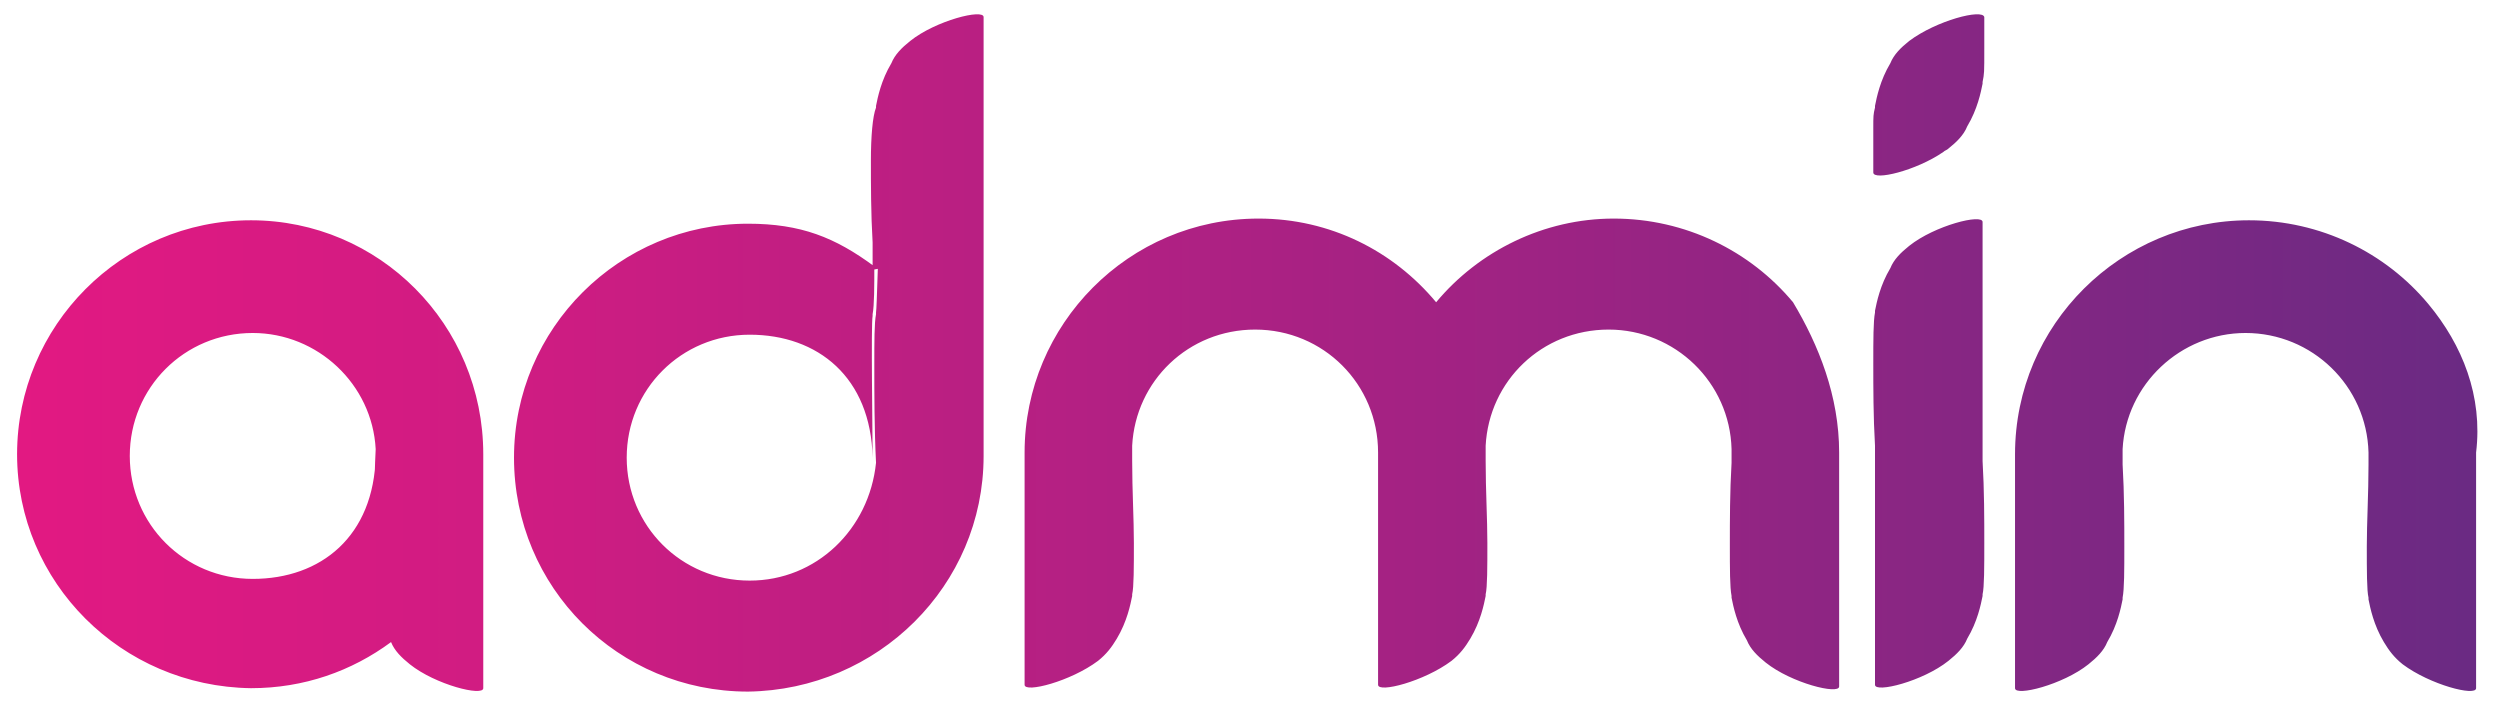
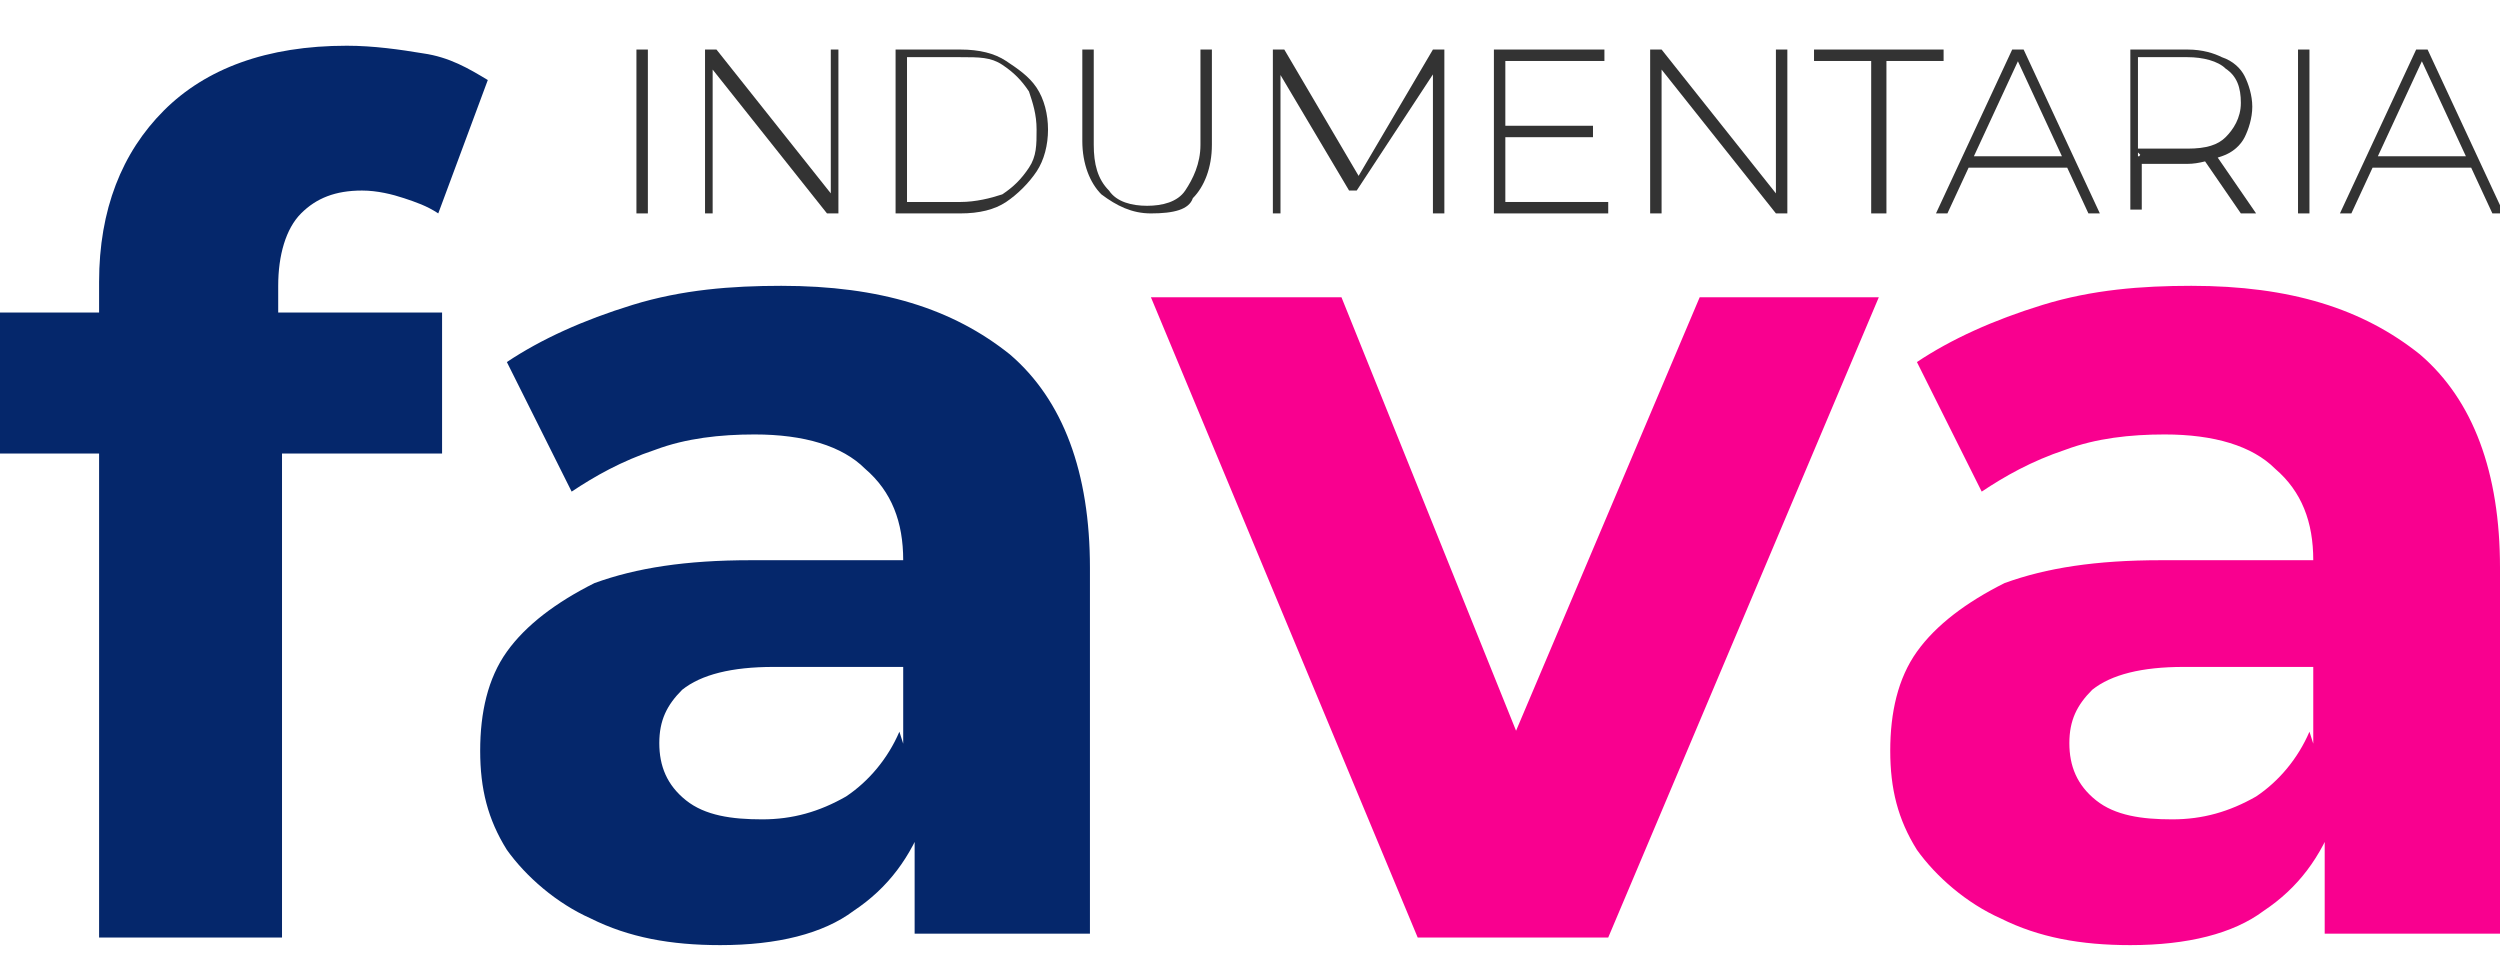
- <svg xmlns="http://www.w3.org/2000/svg" version="1.1" id="Capa_1" x="0px" y="0px" width="146.4px" height="41.2px" viewBox="0 0 146.4 41.2" style="enable-background:new 0 0 146.4 41.2;" xml:space="preserve">
+ <svg xmlns="http://www.w3.org/2000/svg" version="1.1" id="Capa_1" x="0px" y="0px" viewBox="0 0 65.6 25.5" style="enable-background:new 0 0 65.6 25.5;" xml:space="preserve">
  <style type="text/css">
- 	.st0{fill:url(#SVGID_1_);}
+ 	.st0{fill:#333333;}
+ 	.st1{fill:#05276B;}
+ 	.st2{fill:#F9008F;}
</style>
-   <linearGradient id="SVGID_1_" gradientUnits="userSpaceOnUse" x1="1.005" y1="20.615" x2="145.407" y2="20.615">
-     <stop offset="0" style="stop-color:#E21982" />
-     <stop offset="0.205" style="stop-color:#CF1C82" />
-     <stop offset="0.621" style="stop-color:#9D2383" />
-     <stop offset="1" style="stop-color:#6A2A83" />
-   </linearGradient>
-   <path class="st0" d="M28.3,26.6V40c0,0,0,0,0,0c0,0,0,0.1,0,0.3c0,0.5-2.8-0.2-4.3-1.4c-0.5-0.4-0.9-0.8-1.1-1.3  c-0.6-1-0.8-2-0.9-2.5c0,0,0-0.1,0-0.1c-0.1-0.5-0.1-1.6-0.1-3c0-1.6,0-3.7,0.1-5.7c-0.2-3.8-3.4-6.8-7.2-6.8c-4,0-7.2,3.2-7.2,7.2  c0,4,3.2,7.2,7.2,7.2c4,0,7.1-2.5,7.2-7.2c0,1.4-0.1,7.8,0,8.3c0,0,0,0.1,0,0.1c0.1,0.5,0.3,1.5,0.9,2.5c-2.3,1.7-5.1,2.7-8.2,2.7  C7.1,40.2,1,34.1,1,26.6s6.1-13.7,13.7-13.7C22.2,12.9,28.3,19,28.3,26.6z M107.7,26.5L107.7,26.5C107.7,26.5,107.7,26.5,107.7,26.5  C107.7,26.5,107.7,26.5,107.7,26.5L107.7,26.5L107.7,26.5v13.4c0,0,0,0,0,0c0,0,0,0.1,0,0.3c0,0.5-2.8-0.2-4.3-1.4  c-0.5-0.4-0.9-0.8-1.1-1.3c-0.6-1-0.8-2-0.9-2.5c0,0,0-0.1,0-0.1c-0.1-0.5-0.1-1.6-0.1-3c0-1.4,0-3.1,0.1-4.8c0-0.1,0-0.3,0-0.4  c0-0.1,0-0.2,0-0.4c-0.1-3.9-3.3-7-7.2-7c-3.9,0-7,3-7.2,6.8c0,0.2,0,0.3,0,0.5c0,0.1,0,0.3,0,0.4c0,1.7,0.1,3.4,0.1,4.8  c0,1.4,0,2.6-0.1,3c0,0.1,0,0.1,0,0.1c-0.1,0.5-0.3,1.5-0.9,2.5c-0.3,0.5-0.6,0.9-1.1,1.3c-1.6,1.2-4.3,1.9-4.3,1.4  c0-0.1,0-0.2,0-0.3c0,0,0,0,0,0V26.6h0c0,0,0-0.1,0-0.1c0-4-3.2-7.2-7.2-7.2c-3.9,0-7,3-7.2,6.8c0,0.2,0,0.3,0,0.5  c0,0.1,0,0.3,0,0.4c0,1.7,0.1,3.4,0.1,4.8c0,1.4,0,2.6-0.1,3c0,0.1,0,0.1,0,0.1c-0.1,0.5-0.3,1.5-0.9,2.5c-0.3,0.5-0.6,0.9-1.1,1.3  c-1.6,1.2-4.3,1.9-4.3,1.4c0-0.1,0-0.2,0-0.3c0,0,0,0,0,0V26.6v-0.1c0-7.5,6.1-13.7,13.7-13.7c4.2,0,7.9,1.9,10.4,4.9  c2.5-3,6.3-4.9,10.4-4.9c4.2,0,8,1.9,10.5,4.9C106.5,20.2,107.7,23.2,107.7,26.5C107.7,26.5,107.7,26.5,107.7,26.5  C107.7,26.5,107.7,26.5,107.7,26.5C107.7,26.5,107.7,26.5,107.7,26.5z M101.3,26.5C101.3,26.5,101.3,26.5,101.3,26.5  C101.3,26.5,101.3,26.5,101.3,26.5C101.3,26.5,101.3,26.5,101.3,26.5C101.3,26.5,101.3,26.5,101.3,26.5z M145.4,26.5  C145.4,26.5,145.4,26.5,145.4,26.5C145.4,26.5,145.4,26.5,145.4,26.5L145.4,26.5C145.4,26.5,145.4,26.5,145.4,26.5z M142.2,17.8  c-2.5-3-6.3-4.9-10.5-4.9c-7.5,0-13.7,6.1-13.7,13.7v0.1v13.3c0,0,0,0,0,0c0,0,0,0.1,0,0.3c0,0.5,2.8-0.2,4.3-1.4  c0.5-0.4,0.9-0.8,1.1-1.3c0.6-1,0.8-2,0.9-2.5c0,0,0-0.1,0-0.1c0.1-0.5,0.1-1.6,0.1-3c0-1.4,0-3.1-0.1-4.8c0-0.1,0-0.3,0-0.4  c0-0.2,0-0.3,0-0.5c0.2-3.8,3.4-6.8,7.2-6.8c3.9,0,7.1,3.1,7.2,7c0,0.1,0,0.2,0,0.3c0,0.1,0,0.3,0,0.4c0,1.7-0.1,3.4-0.1,4.8  c0,1.4,0,2.6,0.1,3c0,0.1,0,0.1,0,0.1c0.1,0.5,0.3,1.5,0.9,2.5c0.3,0.5,0.6,0.9,1.1,1.3c1.6,1.2,4.3,1.9,4.3,1.4c0-0.1,0-0.2,0-0.3  c0,0,0,0,0,0V26.6v-0.1h0C145.4,23.2,144.2,20.2,142.2,17.8z M57.6,26.7V1.3c0,0,0,0,0,0c0,0,0-0.1,0-0.3c0-0.5-2.8,0.2-4.3,1.4  c-0.5,0.4-0.9,0.8-1.1,1.3c-0.6,1-0.8,14.1-0.9,14.6c0,0,0,0.1,0,0.1c-0.1,0.5-0.1,1.6-0.1,3c0,1.6,0,3.7,0.1,5.7  C50.9,31,47.8,34,43.9,34c-4,0-7.2-3.2-7.2-7.2c0-4,3.2-7.2,7.2-7.2c4,0,7.1,2.5,7.2,7.2c0-1.4-0.1-7.8,0-8.3c0,0,0-0.1,0-0.1  c0.1-0.5,0.1-1.7,0.1-2.8c-2.3-1.7-4.3-2.5-7.4-2.5c-7.5,0-13.7,6.1-13.7,13.7s6.1,13.7,13.7,13.7C51.4,40.4,57.6,34.3,57.6,26.7z   M57.6,14.6L57.6,14.6V1.3c0,0,0,0,0,0c0,0,0-0.1,0-0.3c0-0.5-2.8,0.2-4.3,1.4c-0.5,0.4-0.9,0.8-1.1,1.3c-0.6,1-0.8,2-0.9,2.5  c0,0,0,0.1,0,0.1C51.1,6.8,51,8,51,9.4c0,1.4,0,3.1,0.1,4.8c0,0.1,0,0.3,0,0.4c0,0.2,0,1,0,1.2 M116.2,31.8c0-1.4,0-3.1-0.1-4.8  c0-0.1,0-0.3,0-0.4c0,0,0-0.1,0-0.1V13.3c0,0,0,0,0,0c0,0,0-0.1,0-0.3c0-0.5-2.8,0.2-4.3,1.4c-0.5,0.4-0.9,0.8-1.1,1.3  c-0.6,1-0.8,2-0.9,2.5c0,0,0,0.1,0,0.1c-0.1,0.5-0.1,1.6-0.1,3c0,1.4,0,3.1,0.1,4.8c0,0.1,0,0.3,0,0.4c0,0,0,0.1,0,0.1v13.2  c0,0,0,0,0,0c0,0,0,0.1,0,0.3c0,0.5,2.8-0.2,4.3-1.4c0.5-0.4,0.9-0.8,1.1-1.3c0.6-1,0.8-2,0.9-2.5c0,0,0-0.1,0-0.1  C116.2,34.4,116.2,33.2,116.2,31.8z M111.8,2.4c-0.5,0.4-0.9,0.8-1.1,1.3c-0.6,1-0.8,2-0.9,2.5c0,0,0,0.1,0,0.1  c-0.1,0.4-0.1,0.5-0.1,1.2l0,0v2.3c0,0,0,0,0,0c0,0,0,0.1,0,0.3c0,0.5,2.5-0.1,4.1-1.2h0l0,0c0.1-0.1,0.2-0.1,0.3-0.2  c0.5-0.4,0.9-0.8,1.1-1.3c0.6-1,0.8-2,0.9-2.5c0,0,0-0.1,0-0.1c0.1-0.5,0.1-0.5,0.1-2c0,0,0-0.1,0-0.1l0,0V1.3c0,0,0,0,0,0  c0,0,0-0.1,0-0.3C116.1,0.5,113.4,1.2,111.8,2.4z" />
+   <g>
+     <path class="st0" d="M16.7,5.6V1.3H17v4.3H16.7z" />
+     <path class="st0" d="M18.5,5.6V1.3h0.3l3.1,3.9h-0.1V1.3H22v4.3h-0.3l-3.1-3.9h0.1v3.9H18.5z" />
+     <path class="st0" d="M23.5,5.6V1.3h1.7c0.5,0,0.9,0.1,1.2,0.3C26.7,1.8,27,2,27.2,2.3c0.2,0.3,0.3,0.7,0.3,1.1s-0.1,0.8-0.3,1.1   c-0.2,0.3-0.5,0.6-0.8,0.8c-0.3,0.2-0.7,0.3-1.2,0.3H23.5z M23.8,5.3h1.4c0.4,0,0.8-0.1,1.1-0.2c0.3-0.2,0.5-0.4,0.7-0.7   c0.2-0.3,0.2-0.6,0.2-1s-0.1-0.7-0.2-1c-0.2-0.3-0.4-0.5-0.7-0.7c-0.3-0.2-0.6-0.2-1.1-0.2h-1.4V5.3z" />
+     <path class="st0" d="M30.2,5.6c-0.5,0-0.9-0.2-1.3-0.5c-0.3-0.3-0.5-0.8-0.5-1.4V1.3h0.3v2.5c0,0.5,0.1,0.9,0.4,1.2   c0.2,0.3,0.6,0.4,1,0.4c0.4,0,0.8-0.1,1-0.4c0.2-0.3,0.4-0.7,0.4-1.2V1.3h0.3v2.5c0,0.6-0.2,1.1-0.5,1.4   C31.2,5.5,30.8,5.6,30.2,5.6z" />
+     <path class="st0" d="M33.4,5.6V1.3h0.3l2,3.4h-0.1l2-3.4h0.3l0,4.3h-0.3l0-3.8h0.1L35.6,5h-0.2l-1.9-3.2h0.1v3.8H33.4z" />
+     <path class="st0" d="M39.6,5.3h2.6v0.3h-3V1.3h2.9v0.3h-2.6V5.3z M39.5,3.3h2.3v0.3h-2.3V3.3z" />
+     <path class="st0" d="M43.3,5.6V1.3h0.3l3.1,3.9h-0.1V1.3h0.3v4.3h-0.3l-3.1-3.9h0.1v3.9H43.3z" />
+     <path class="st0" d="M49.1,5.6v-4h-1.5V1.3H51v0.3h-1.5v4H49.1z" />
+     <path class="st0" d="M50.8,5.6l2-4.3h0.3l2,4.3h-0.3l-1.9-4.1H53l-1.9,4.1H50.8z M51.6,4.4l0.1-0.3h2.6l0.1,0.3H51.6z" />
+     <path class="st0" d="M55.9,5.6V1.3h1.5c0.4,0,0.7,0.1,0.9,0.2c0.3,0.1,0.5,0.3,0.6,0.5c0.1,0.2,0.2,0.5,0.2,0.8   c0,0.3-0.1,0.6-0.2,0.8c-0.1,0.2-0.3,0.4-0.6,0.5c-0.3,0.1-0.6,0.2-0.9,0.2H56L56.2,4v1.5H55.9z M56.2,4.1L56,3.9h1.4   c0.5,0,0.8-0.1,1-0.3c0.2-0.2,0.4-0.5,0.4-0.9c0-0.4-0.1-0.7-0.4-0.9c-0.2-0.2-0.6-0.3-1-0.3H56l0.1-0.2V4.1z M58.8,5.6L57.7,4h0.4   l1.1,1.6H58.8z" />
+     <path class="st0" d="M60.3,5.6V1.3h0.3v4.3H60.3z" />
+     <path class="st0" d="M61.4,5.6l2-4.3h0.3l2,4.3h-0.3l-1.9-4.1h0.1l-1.9,4.1H61.4z M62.1,4.4l0.1-0.3h2.6l0.1,0.3H62.1z" />
+   </g>
+   <g>
+     <path class="st1" d="M0,11.9V8.2h11.6v3.7H0z M2.6,24.6V7.4c0-1.9,0.6-3.4,1.7-4.5C5.4,1.8,7,1.2,9.1,1.2c0.7,0,1.4,0.1,2,0.2   c0.7,0.1,1.2,0.4,1.7,0.7l-1.3,3.5c-0.3-0.2-0.6-0.3-0.9-0.4C10.3,5.1,9.9,5,9.5,5C8.8,5,8.3,5.2,7.9,5.6C7.5,6,7.3,6.7,7.3,7.5V9   l0.1,2.1v13.5H2.6z" />
+     <path class="st1" d="M18.9,24.8c-1.3,0-2.4-0.2-3.4-0.7c-0.9-0.4-1.7-1.1-2.2-1.8c-0.5-0.8-0.7-1.6-0.7-2.6c0-1,0.2-1.9,0.7-2.6   c0.5-0.7,1.3-1.3,2.3-1.8c1.1-0.4,2.4-0.6,4.1-0.6h4.5v2.8h-3.9c-1.1,0-1.9,0.2-2.4,0.6c-0.4,0.4-0.6,0.8-0.6,1.4   c0,0.6,0.2,1.1,0.7,1.5c0.5,0.4,1.2,0.5,2,0.5c0.8,0,1.5-0.2,2.2-0.6c0.6-0.4,1.1-1,1.4-1.7l0.7,2.2c-0.4,1.1-1,1.9-1.9,2.5   C21.6,24.5,20.4,24.8,18.9,24.8z M24,24.6v-3.3l-0.3-0.7v-5.9c0-1-0.3-1.8-1-2.4c-0.6-0.6-1.6-0.9-2.9-0.9c-0.9,0-1.8,0.1-2.6,0.4   c-0.9,0.3-1.6,0.7-2.2,1.1l-1.7-3.4c0.9-0.6,2-1.1,3.3-1.5c1.3-0.4,2.6-0.5,3.9-0.5c2.6,0,4.5,0.6,6,1.8c1.4,1.2,2.1,3.1,2.1,5.6   v9.6H24z" />
+     <path class="st2" d="M37.2,24.6l-7-16.8h5L41,22.2h-2.5l6.1-14.4h4.7l-7.1,16.8H37.2z" />
+     <path class="st2" d="M55.9,24.8c-1.3,0-2.4-0.2-3.4-0.7c-0.9-0.4-1.7-1.1-2.2-1.8c-0.5-0.8-0.7-1.6-0.7-2.6c0-1,0.2-1.9,0.7-2.6   c0.5-0.7,1.3-1.3,2.3-1.8c1.1-0.4,2.4-0.6,4.1-0.6h4.5v2.8h-3.9c-1.1,0-1.9,0.2-2.4,0.6c-0.4,0.4-0.6,0.8-0.6,1.4   c0,0.6,0.2,1.1,0.7,1.5c0.5,0.4,1.2,0.5,2,0.5c0.8,0,1.5-0.2,2.2-0.6c0.6-0.4,1.1-1,1.4-1.7l0.7,2.2c-0.4,1.1-1,1.9-1.9,2.5   C58.6,24.5,57.4,24.8,55.9,24.8z M61,24.6v-3.3l-0.3-0.7v-5.9c0-1-0.3-1.8-1-2.4c-0.6-0.6-1.6-0.9-2.9-0.9c-0.9,0-1.8,0.1-2.6,0.4   c-0.9,0.3-1.6,0.7-2.2,1.1l-1.7-3.4c0.9-0.6,2-1.1,3.3-1.5c1.3-0.4,2.6-0.5,3.9-0.5c2.6,0,4.5,0.6,6,1.8c1.4,1.2,2.1,3.1,2.1,5.6   v9.6H61z" />
+   </g>
</svg>
